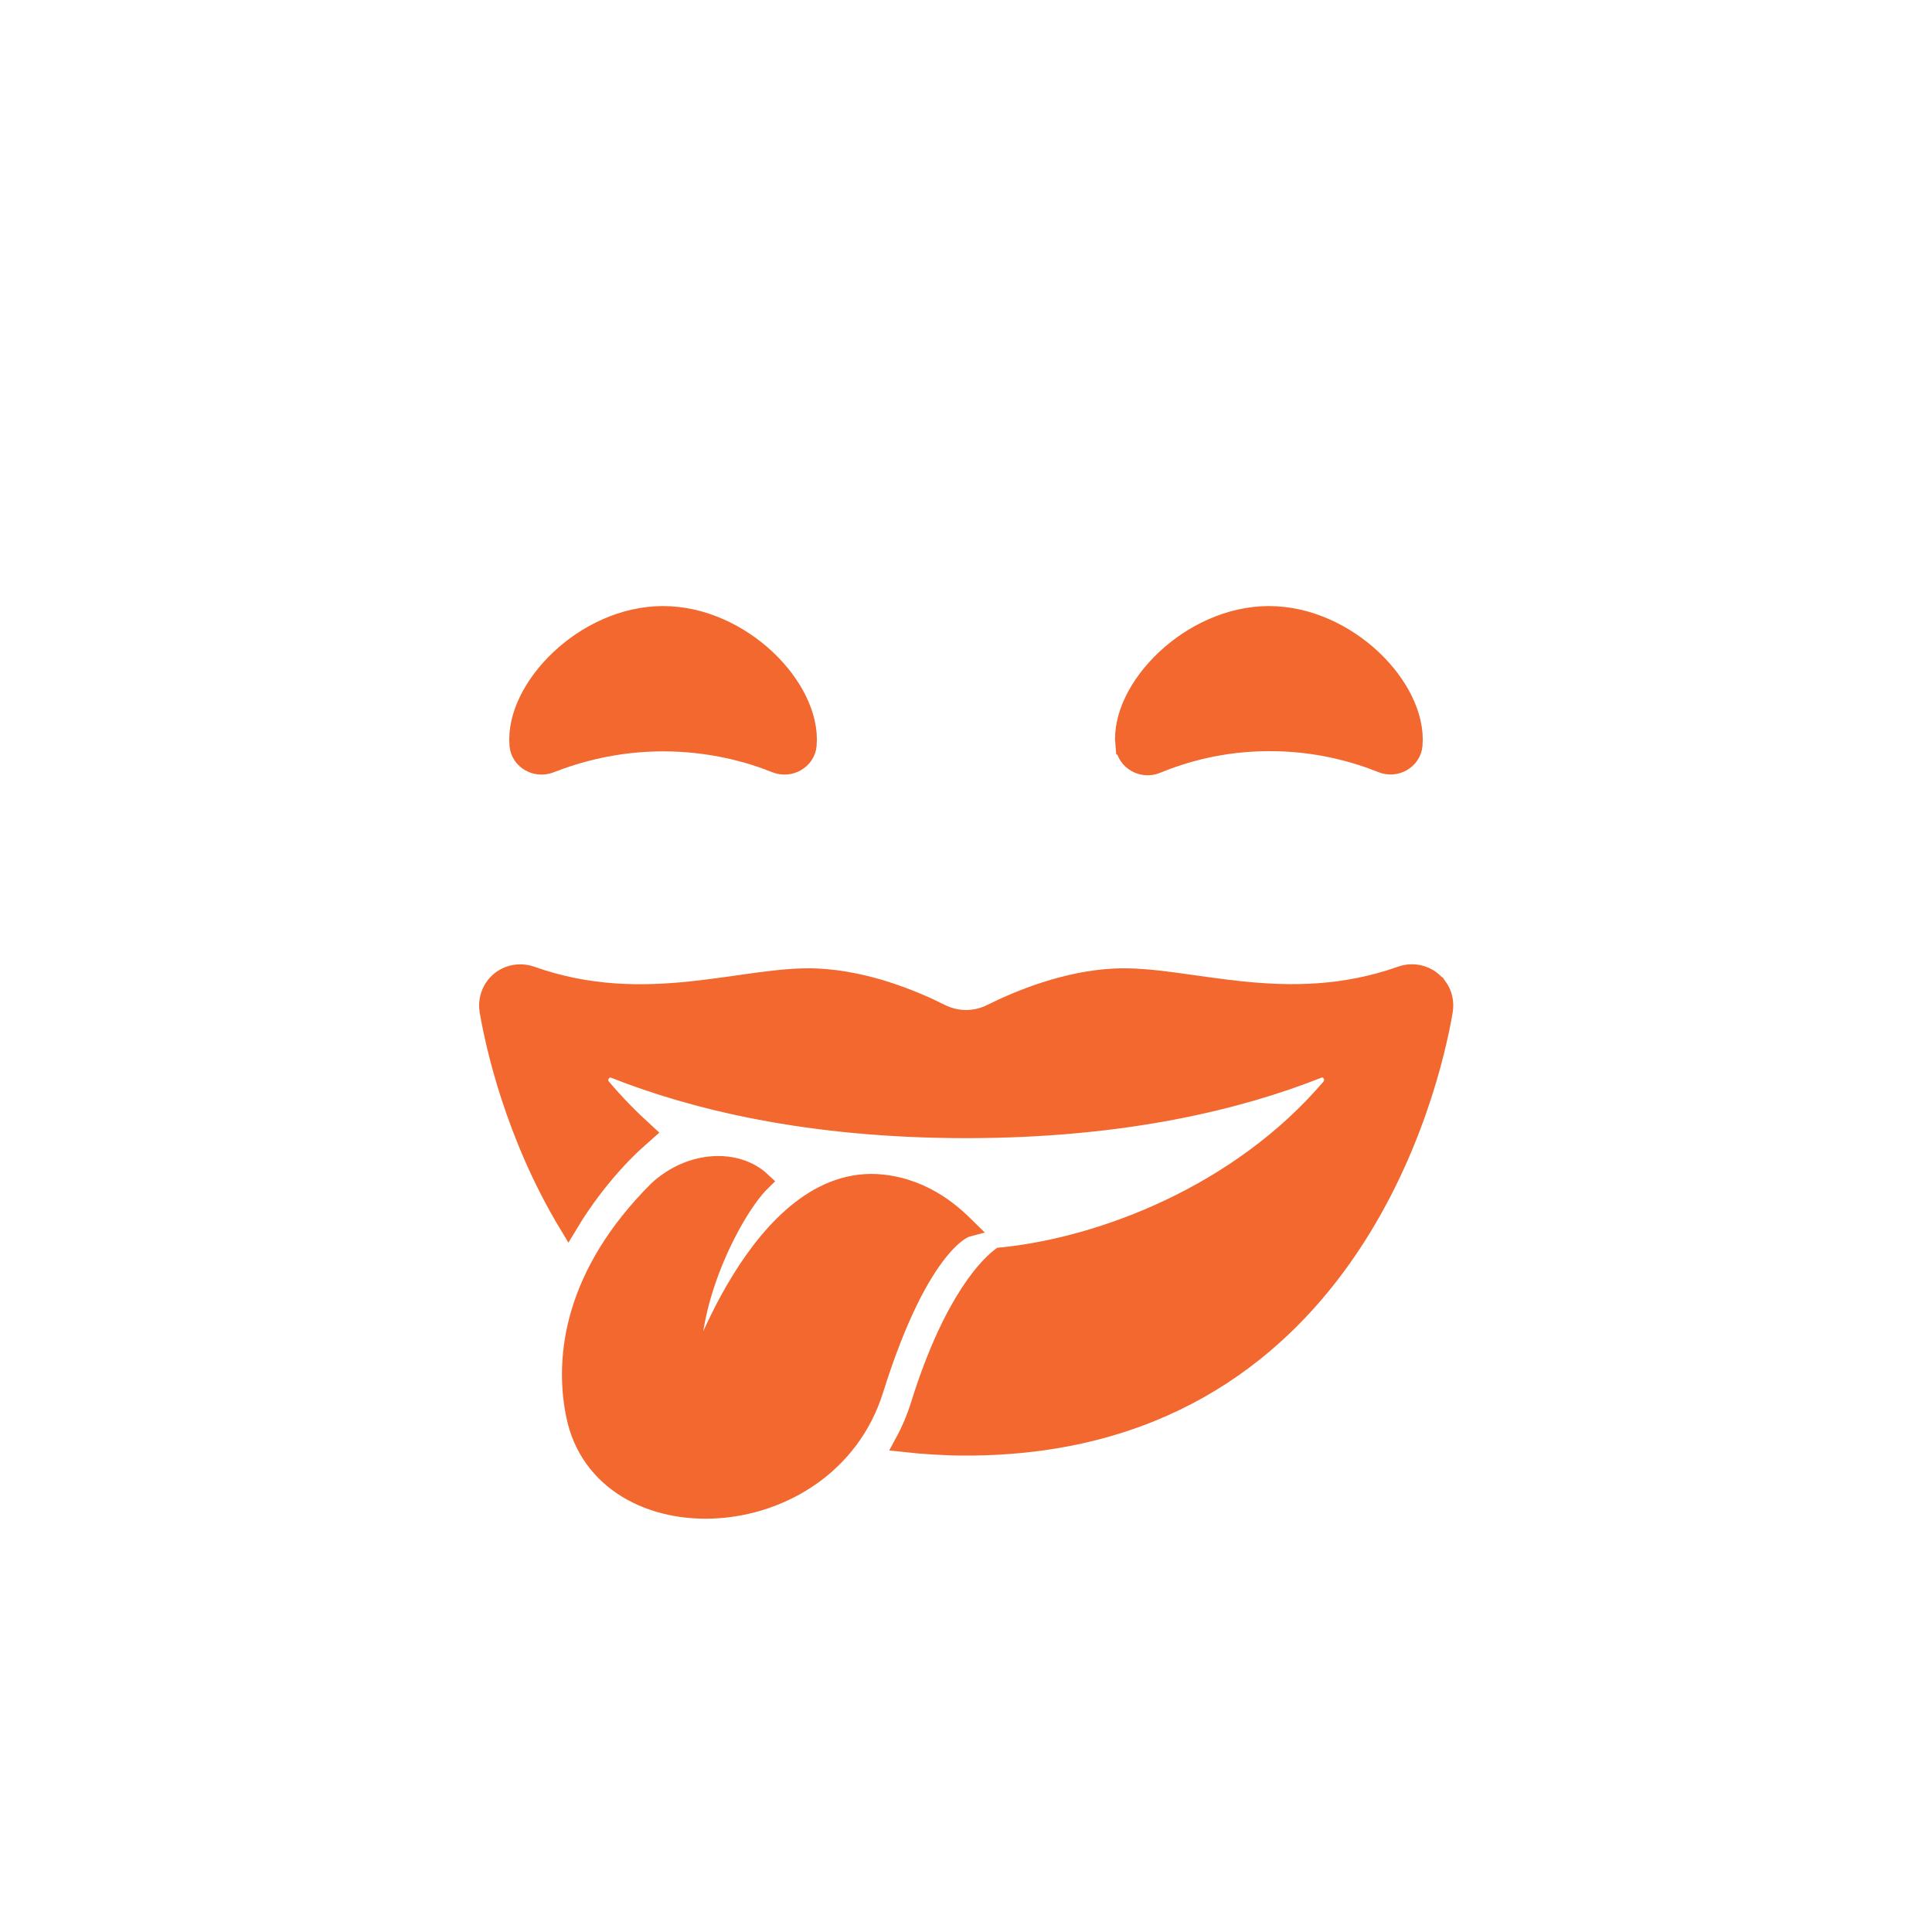
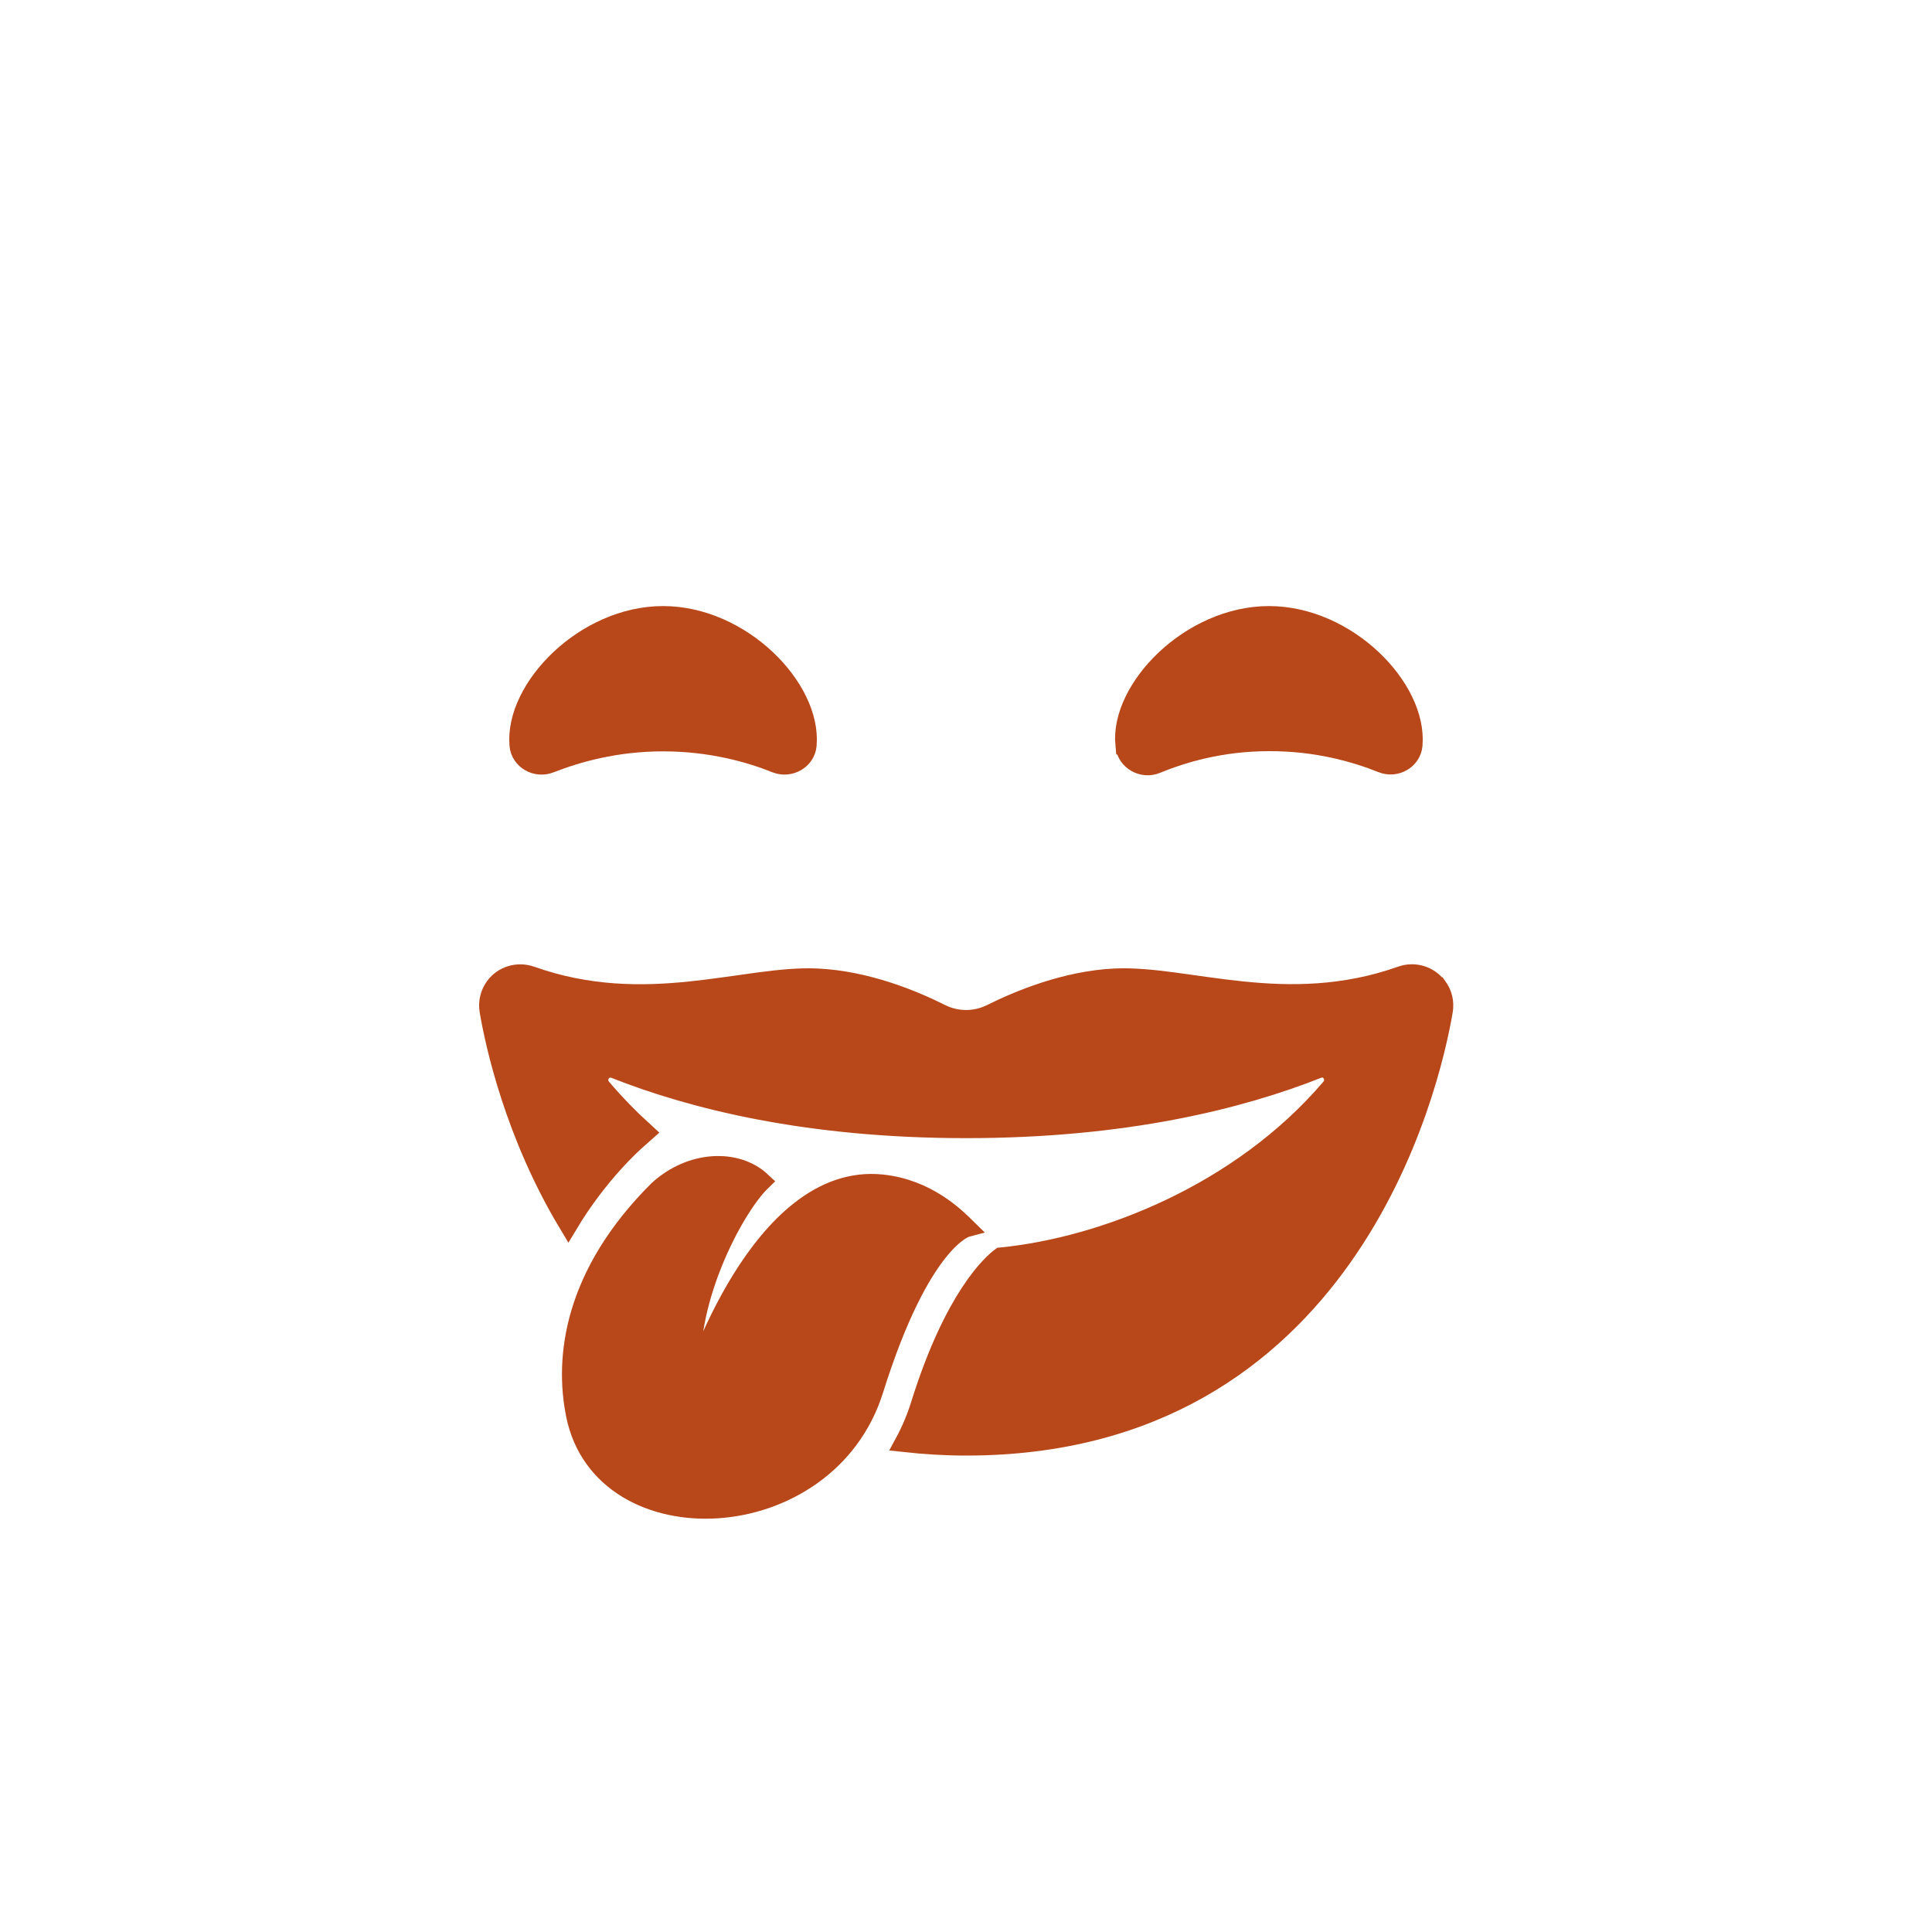
<svg xmlns="http://www.w3.org/2000/svg" id="Layer_1" data-name="Layer 1" viewBox="0 0 100 100">
  <defs>
    <style>
      .cls-1 {
-         fill: #F2682F;
-         stroke: #F2682F;
+         fill: #B8481A;
+         stroke: #B8481A;
        stroke-miterlimit: 10;
      }
    </style>
  </defs>
  <g>
    <path class="cls-1" d="M74.4,51.08h0c-.43-.59-1.2-.82-1.88-.57-5.97,2.11-11.07-.06-14.82.12-2.54.12-4.96,1.13-6.39,1.84-.82.41-1.79.41-2.61,0-1.43-.72-3.85-1.72-6.39-1.84-3.75-.18-8.85,2-14.82-.12-.69-.24-1.45-.02-1.88.57-.26.36-.36.8-.29,1.23.3,1.77,1.32,6.42,4.1,11.04,1.56-2.6,3.36-4.2,3.51-4.33l.45-.4c-.78-.71-1.53-1.47-2.24-2.31-.42-.49.08-1.22.68-.99,4.02,1.59,9.98,3.09,18.19,3.09s14.18-1.5,18.19-3.09c.6-.24,1.1.49.68.99-4.68,5.49-11.79,8.24-17.08,8.76-.44.33-2.41,2.05-4.15,7.61-.22.71-.5,1.37-.83,1.98,1.02.11,2.07.18,3.19.18,19.69,0,24.02-18.56,24.69-22.53.07-.43-.03-.87-.29-1.23Z" />
    <path class="cls-1" d="M35.84,71.67c-.55-4.07,2.12-9.12,3.56-10.52-1.25-1.17-3.6-1.13-5.33.45-4.39,4.37-4.88,8.67-4.27,11.65,1.41,6.9,13,6.44,15.43-1.32,2.43-7.76,4.77-8.39,4.77-8.39-.56-.55-2.02-2.01-4.36-2.25-6.32-.65-9.79,10.38-9.79,10.38Z" />
  </g>
  <g>
    <path class="cls-1" d="M26.87,38.55c-.24-2.92,3.4-6.68,7.45-6.68s7.69,3.75,7.45,6.68c0,0,0,.01,0,.02-.07.76-.89,1.22-1.6.94-1.37-.55-3.38-1.12-5.85-1.12s-4.47.58-5.85,1.12c-.71.28-1.53-.17-1.6-.94,0,0,0-.01,0-.02Z" />
    <path class="cls-1" d="M58.23,38.55c-.28-2.9,3.39-6.68,7.45-6.68,4.05,0,7.69,3.75,7.45,6.68,0,0,0,.01,0,.02-.07.76-.89,1.22-1.6.93-1.37-.55-3.38-1.13-5.85-1.12-2.47,0-4.47.6-5.83,1.16-.7.29-1.52-.16-1.61-.91,0-.03,0-.05,0-.08Z" />
  </g>
</svg>
